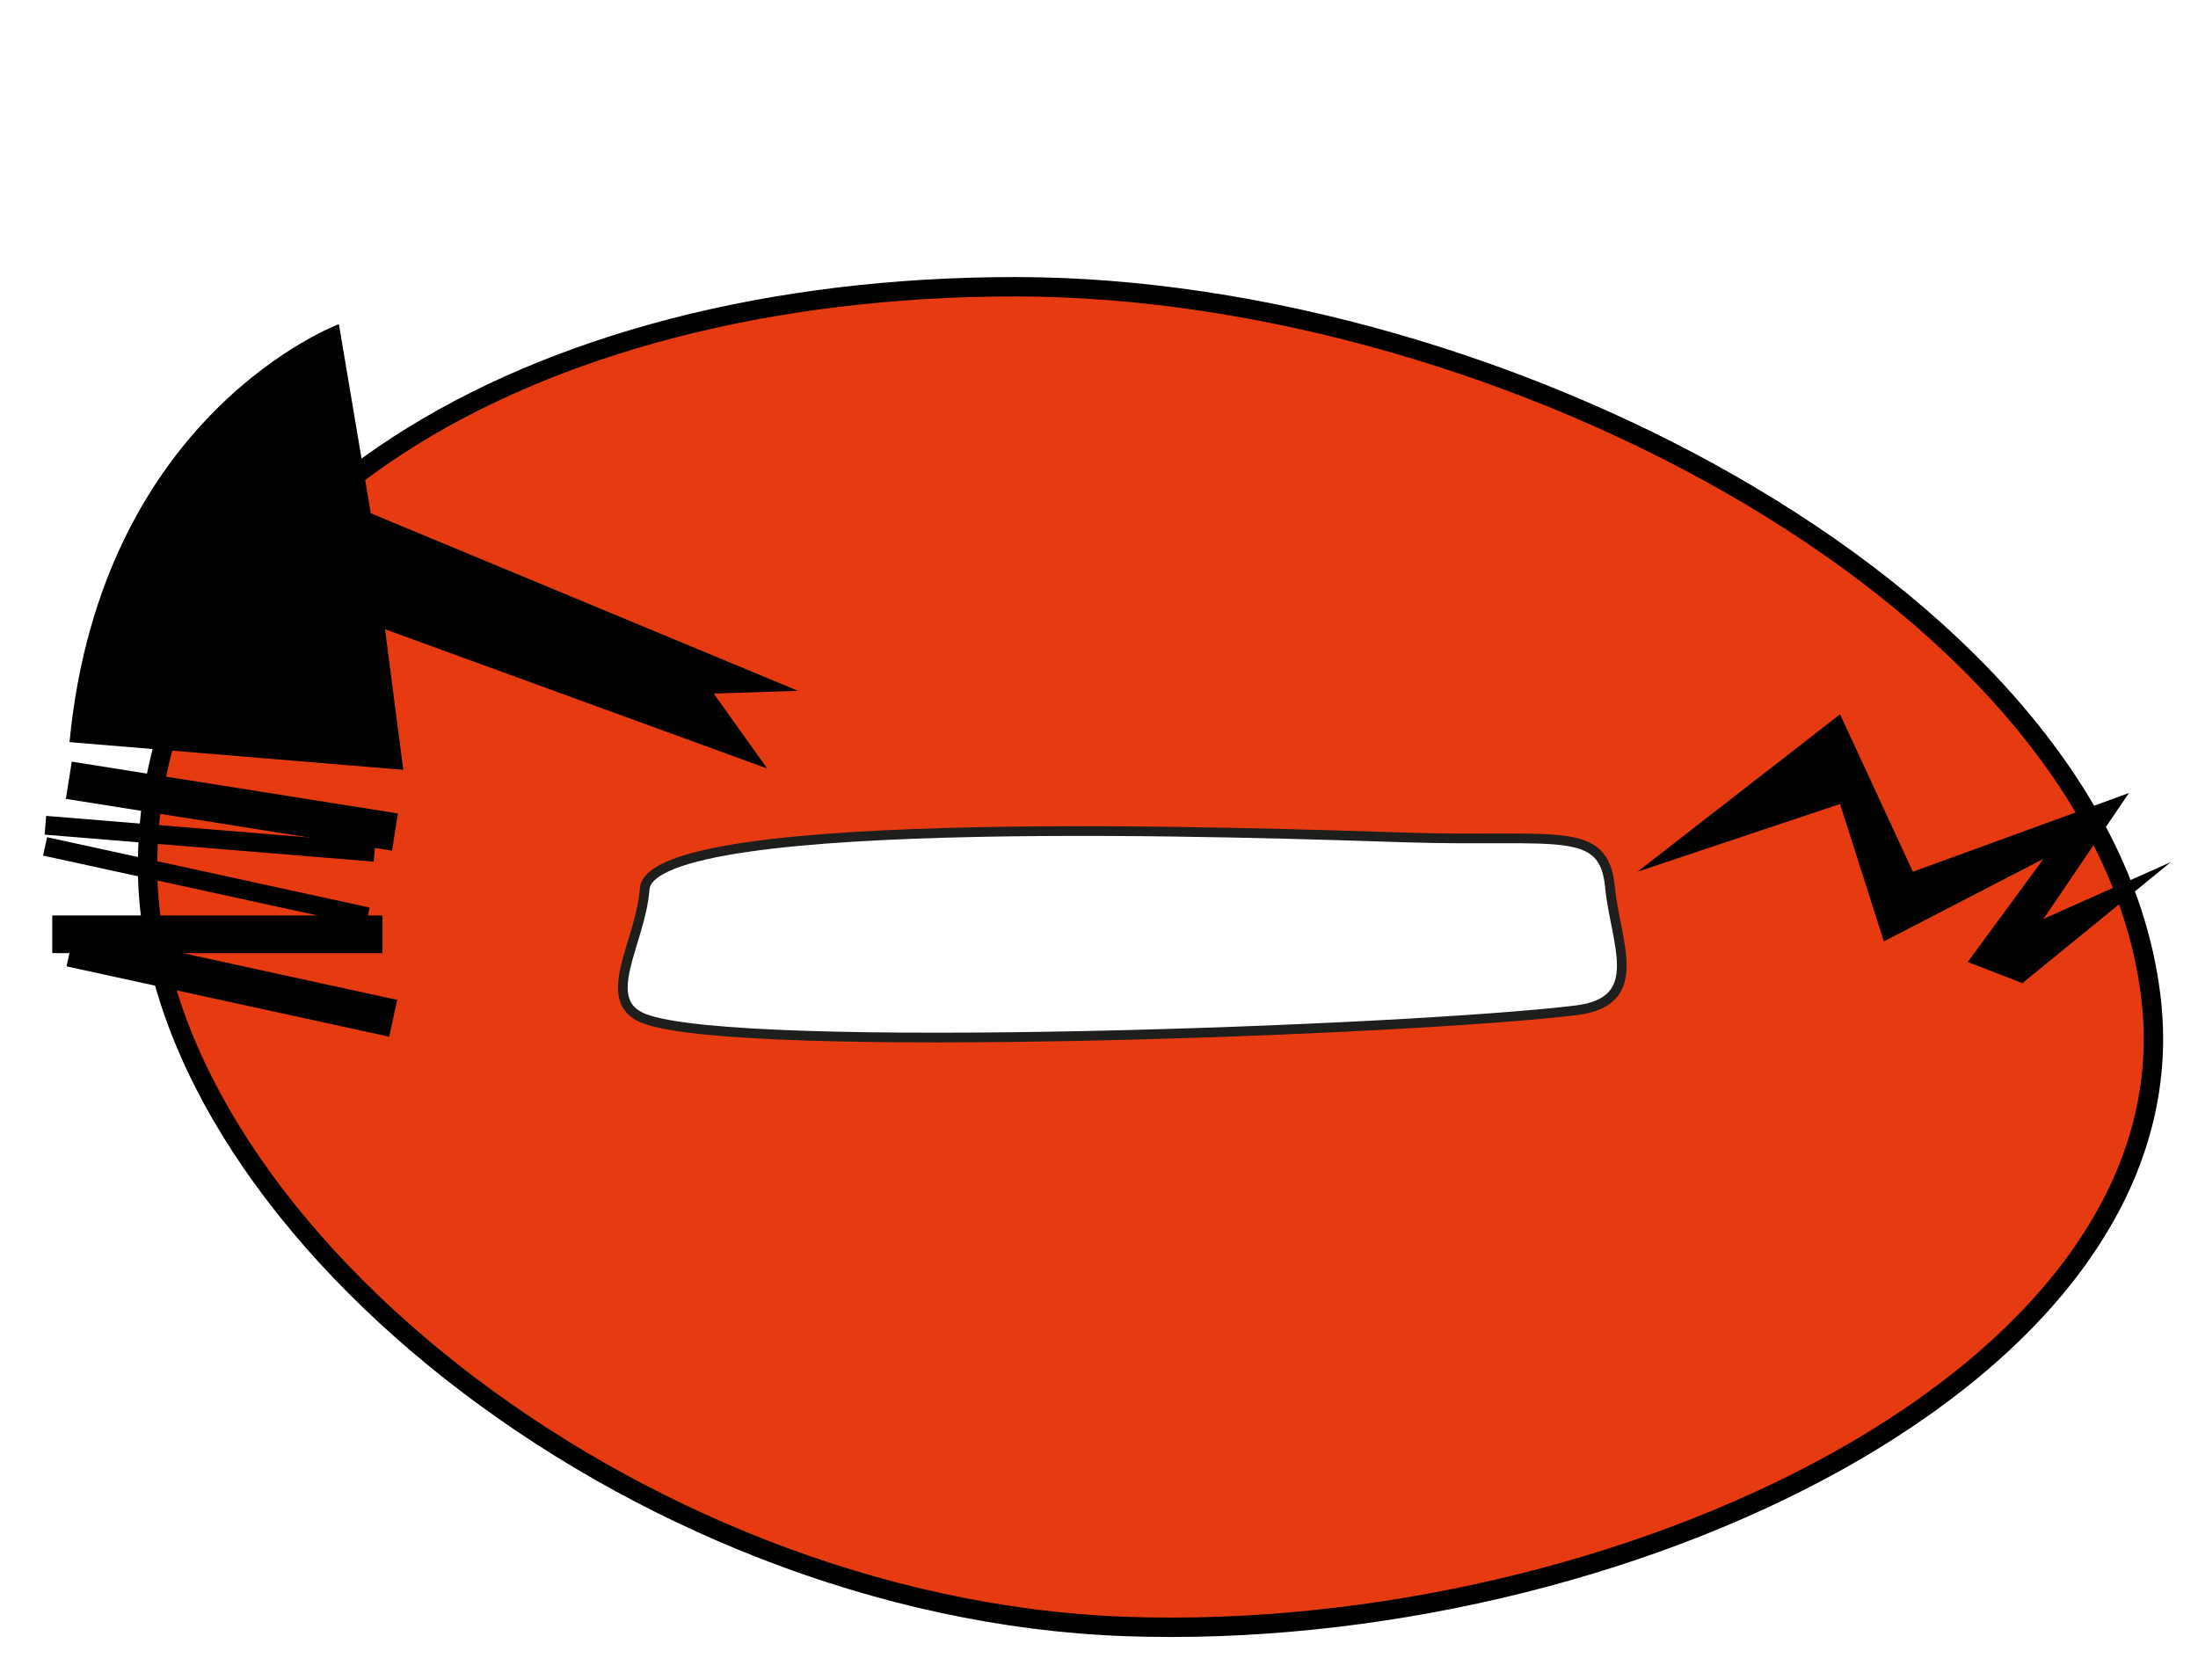
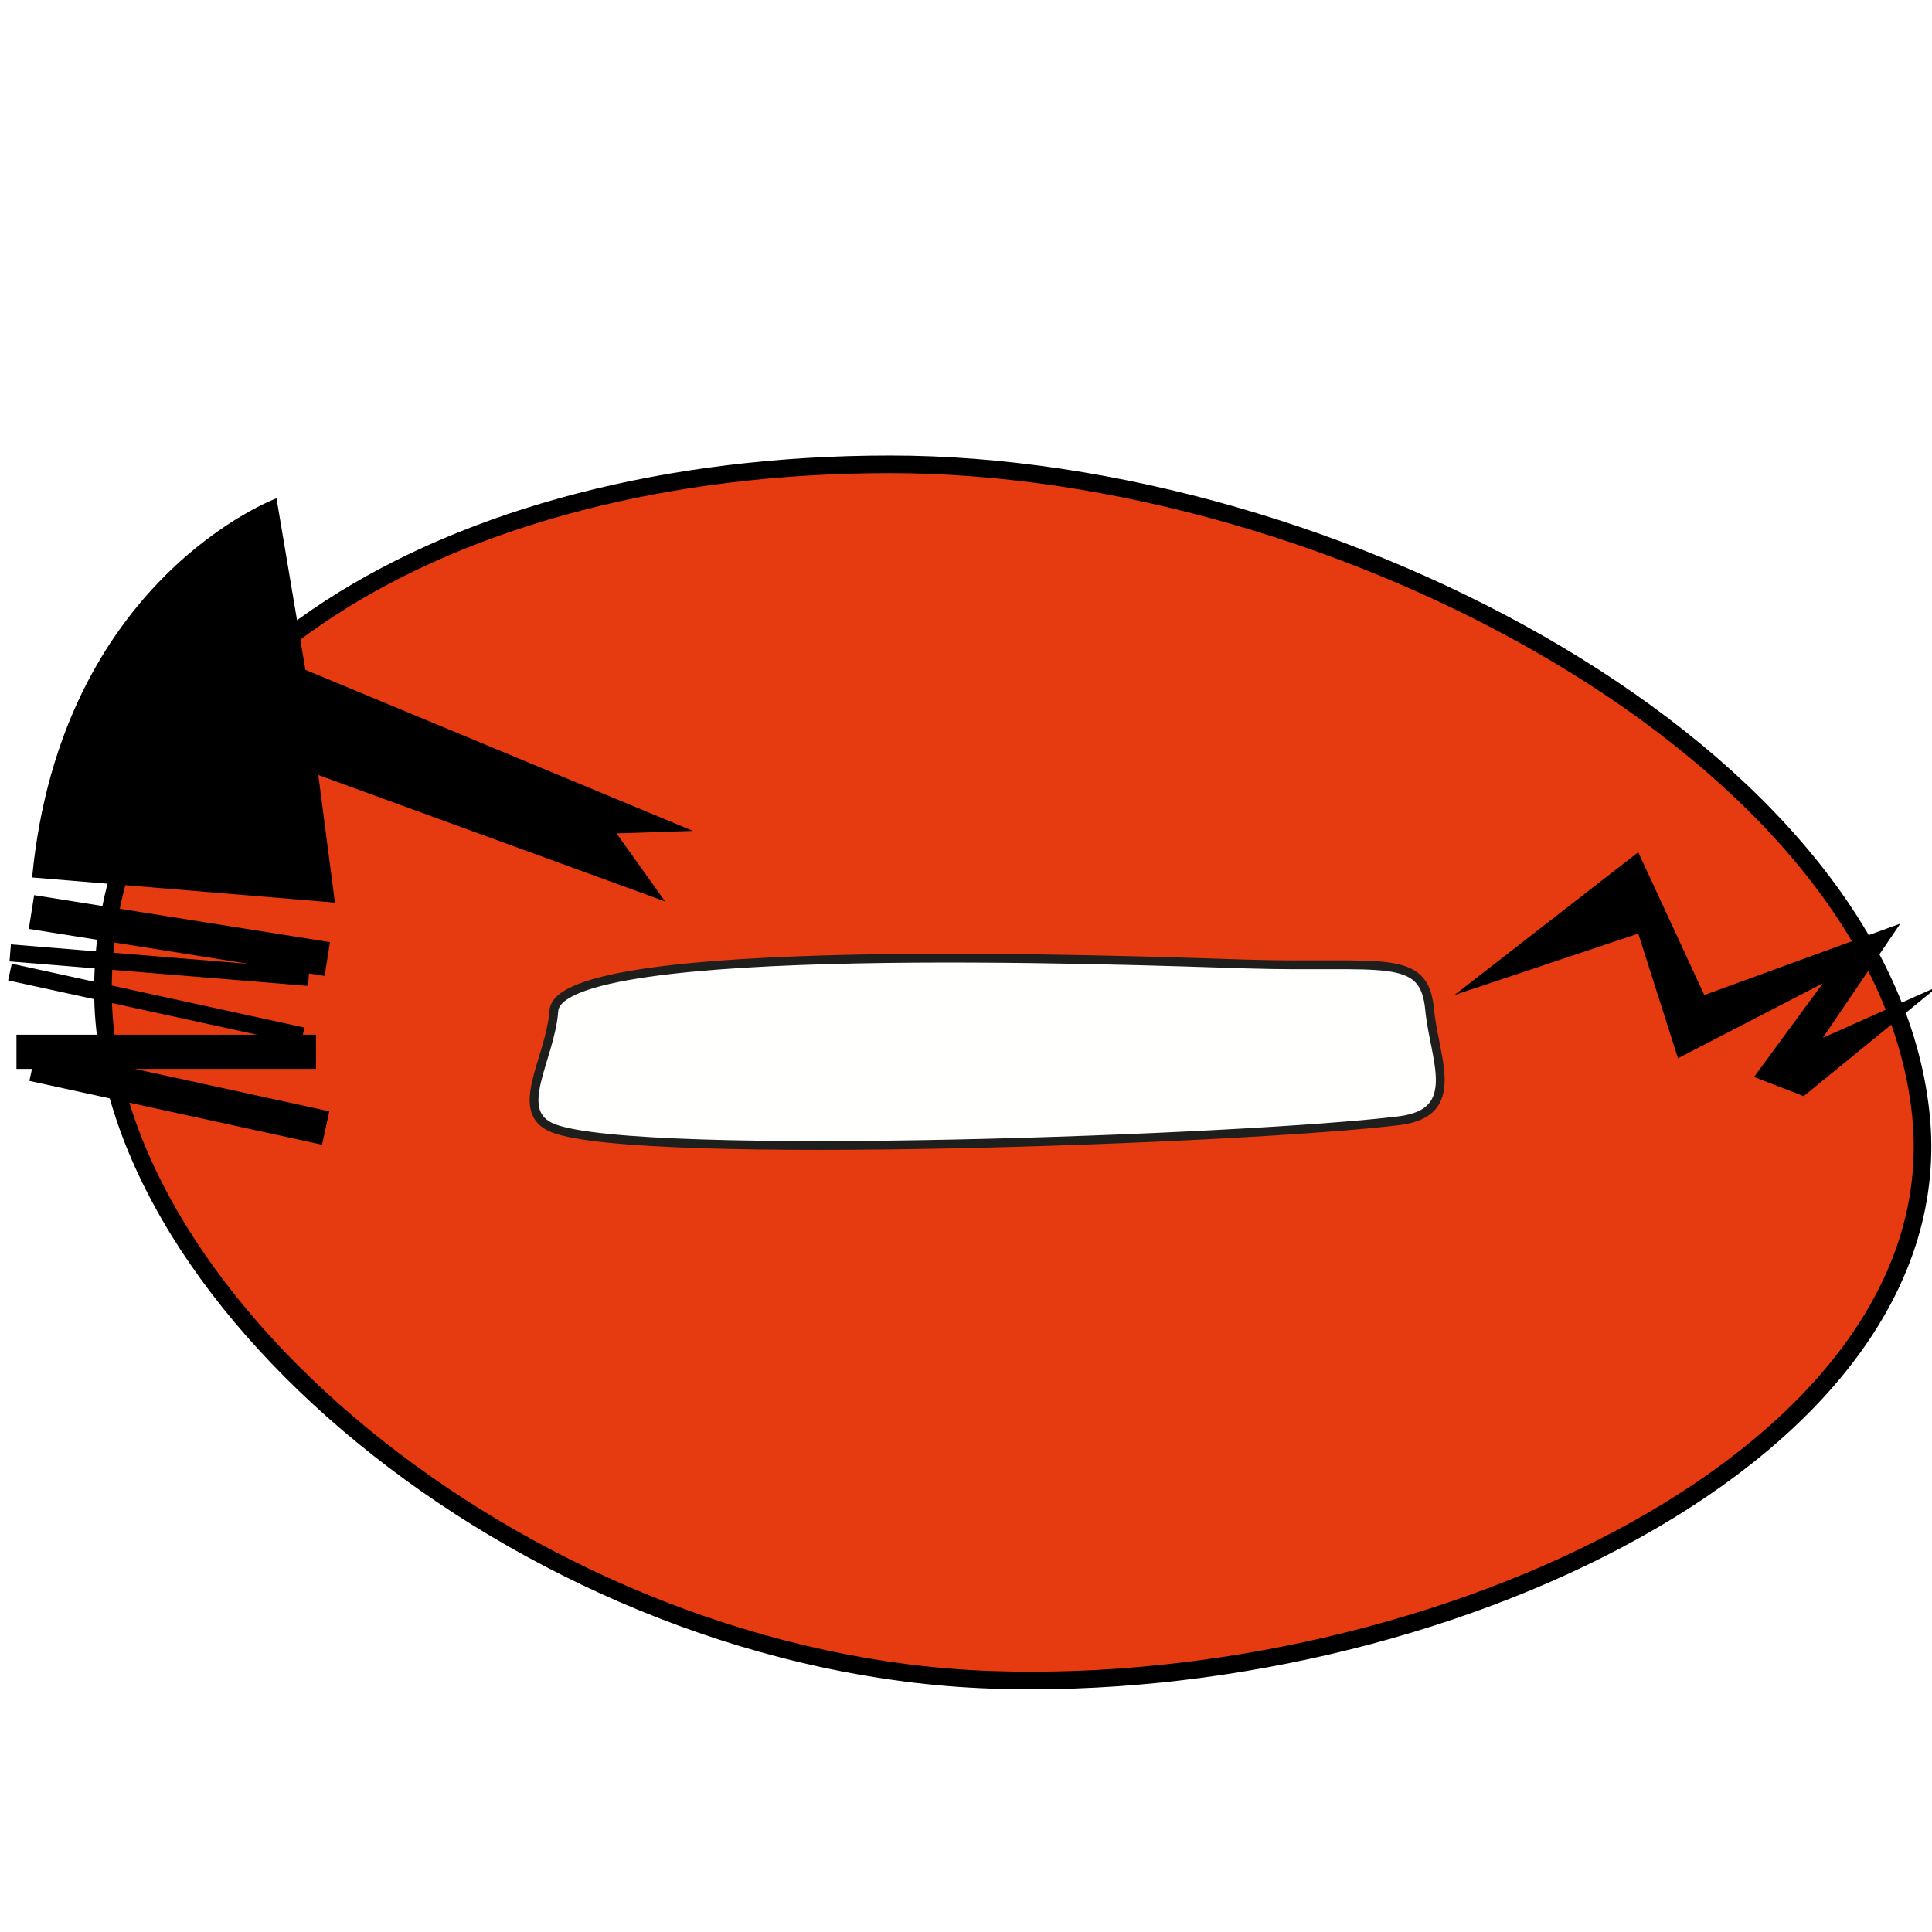
- <svg xmlns="http://www.w3.org/2000/svg" version="1.1" id="Calque_1" x="0px" y="0px" viewBox="0 0 906.89 693" style="enable-background:new 0 0 906.89 693;" xml:space="preserve">
+ <svg xmlns="http://www.w3.org/2000/svg" version="1.1" id="Calque_1" x="0px" y="0px" viewBox="0 0 878.74 878.74" style="enable-background:new 0 0 878.74 878.74;" xml:space="preserve">
  <style type="text/css">
	.st0{fill:#E63A11;stroke:#000000;stroke-width:8;stroke-miterlimit:10;}
	.st1{fill:none;}
	.st2{fill:#FFFFFE;stroke:#1E1E1C;stroke-width:4;stroke-miterlimit:10;}
</style>
-   <path class="st0" d="M887.69,413.56c16.51,154.44-221.01,264.71-423.1,257.59c-204.35-7.21-403.7-169.05-403.7-313.49  s155.83-239.34,358.04-239.34S870.28,250.68,887.69,413.56z" />
-   <polygon points="675.6,359.7 759.2,294.75 789.25,359.7 878.4,327.22 843.15,379.16 895.7,355.71 834.44,405.68 811.87,396.96   843.15,354.38 777.28,388.45 759.2,331.76 " />
-   <path d="M28.68,306.23l137.72,11.43l-7.55-58.02l157.7,57.48l-22.06-30.93l34.74-1.14l-176.25-73.26l-13.15-78.03  C139.83,133.76,41.77,170.11,28.68,306.23" />
-   <rect x="27.55" y="324.88" transform="matrix(0.9876 0.1569 -0.1569 0.9876 53.385 -10.8911)" width="136.24" height="15.55" />
-   <rect x="21.56" y="377.75" width="136.24" height="15.55" />
-   <rect x="27.55" y="397.91" transform="matrix(0.977 0.2131 -0.2131 0.977 88.6549 -11.0687)" width="136.24" height="15.55" />
-   <rect x="18.49" y="342.24" transform="matrix(0.9966 0.0818 -0.0818 0.9966 28.6182 -5.9275)" width="136.24" height="7.77" />
-   <rect x="17.04" y="359.9" transform="matrix(0.977 0.2131 -0.2131 0.977 79.4854 -9.7926)" width="136.24" height="7.77" />
-   <line class="st1" x1="297.8" y1="412.93" x2="701.2" y2="500.92" />
-   <path class="st2" d="M580.99,345.6c62.03,1.91,80.84-5.54,83.31,20.6c2.12,22.55,15.41,47.03-13.84,50.66  c-67.94,8.4-345.07,18.68-384.65,3.46c-19.15-7.36-1.43-31.35,0.17-53.44C268.31,334.2,525.13,343.86,580.99,345.6z" />
+   <path class="st0" d="M873.62,506.43c16.51,154.44-221.01,264.71-423.1,257.59c-204.35-7.21-403.7-169.05-403.7-313.49  s155.83-239.34,358.04-239.34S856.21,343.55,873.62,506.43z" />
+   <polygon points="661.53,452.57 745.13,387.62 775.18,452.57 864.33,420.09 829.08,472.03 881.63,448.58 820.37,498.55 797.8,489.83   829.08,447.25 763.21,481.32 745.13,424.63 " />
+   <path d="M14.61,399.1l137.72,11.43l-7.55-58.02l157.7,57.48l-22.06-30.93l34.74-1.14l-176.25-73.26l-13.15-78.03  C125.76,226.63,27.7,262.98,14.61,399.1" />
+   <rect x="73.83" y="357.4" transform="matrix(0.1569 -0.9876 0.9876 0.1569 -351.4522 439.3441)" width="15.55" height="136.24" />
+   <rect x="7.49" y="470.62" width="136.24" height="15.55" />
+   <rect x="73.82" y="430.42" transform="matrix(0.2131 -0.977 0.977 0.2131 -422.8818 472.0239)" width="15.55" height="136.24" />
+   <rect x="68.66" y="370.86" transform="matrix(0.0818 -0.9966 0.9966 0.0818 -370.8929 475.368)" width="7.77" height="136.23" />
+   <rect x="67.2" y="388.52" transform="matrix(0.2131 -0.977 0.977 0.2131 -390.2137 428.7856)" width="7.77" height="136.24" />
+   <line class="st1" x1="283.73" y1="505.8" x2="687.13" y2="593.79" />
+   <path class="st2" d="M566.92,438.47c62.03,1.91,80.84-5.54,83.31,20.6c2.12,22.55,15.41,47.03-13.84,50.66  c-67.94,8.4-345.07,18.68-384.65,3.46c-19.15-7.36-1.43-31.35,0.17-53.44C254.24,427.07,511.06,436.73,566.92,438.47z" />
</svg>
